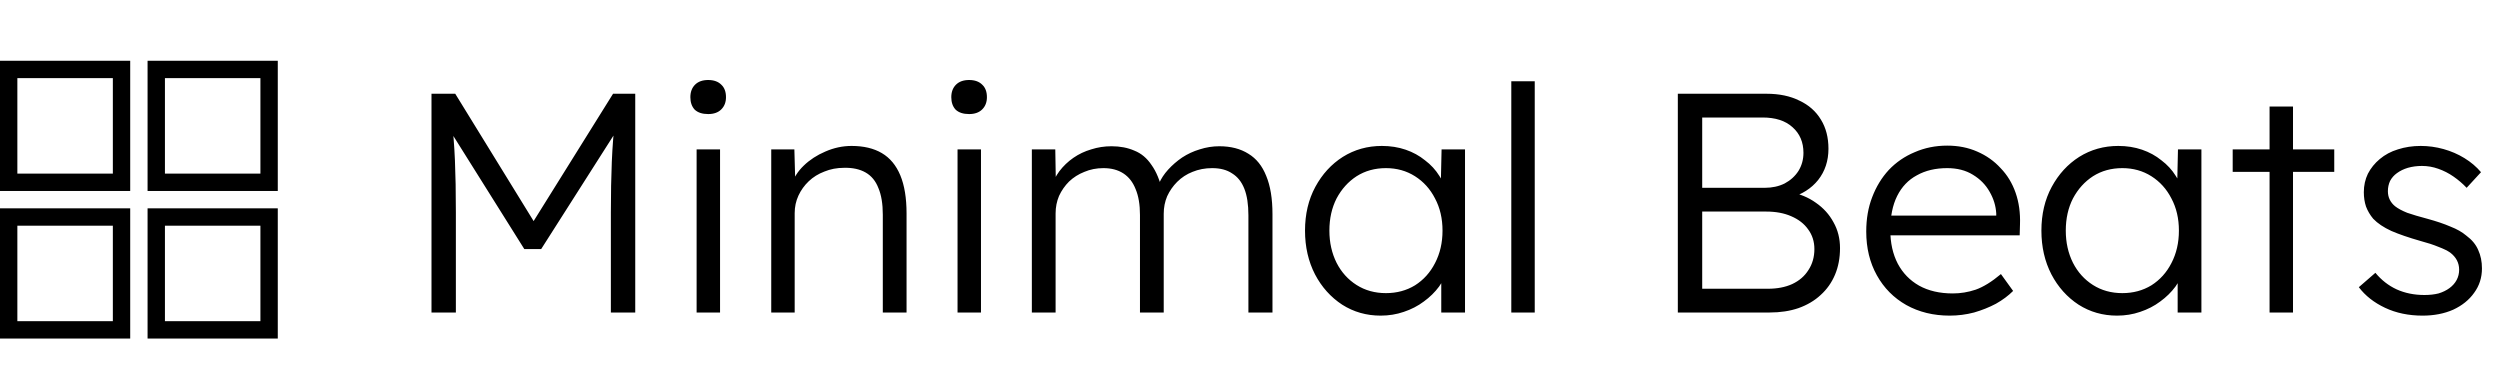
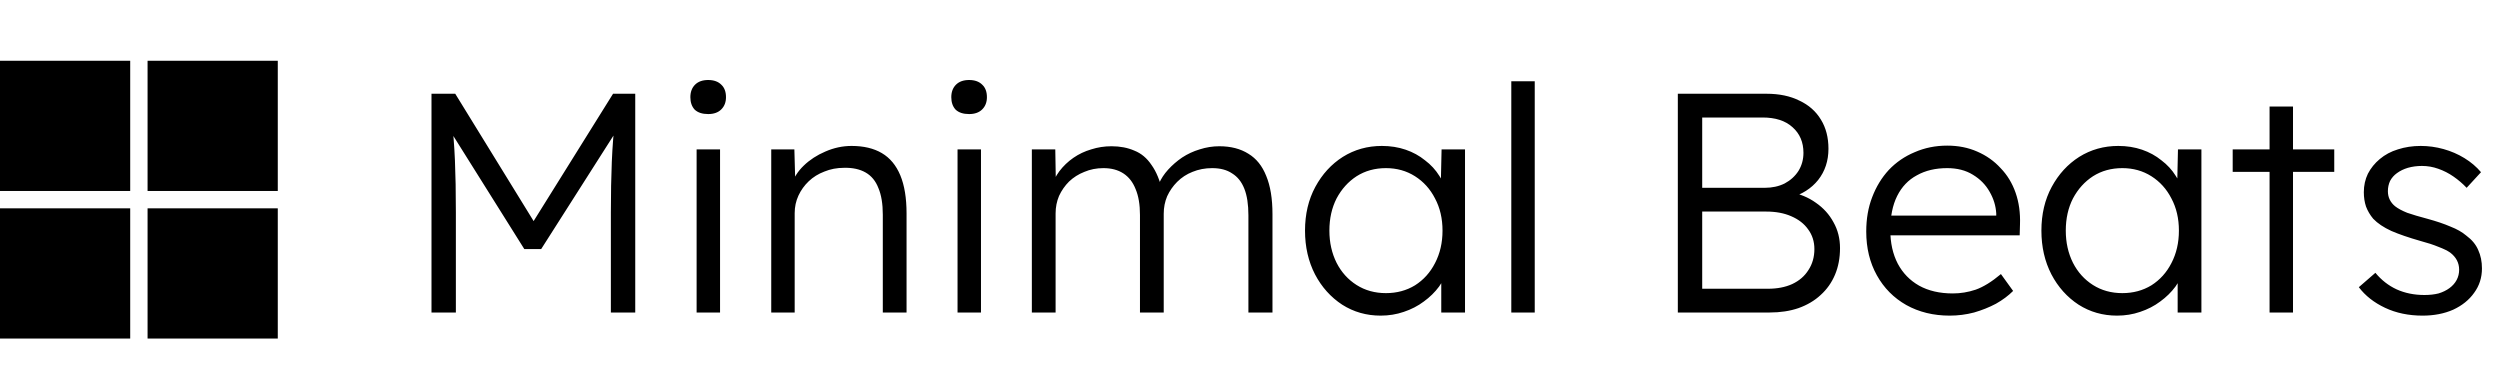
<svg xmlns="http://www.w3.org/2000/svg" width="288" height="45" viewBox="0 0 288 45" fill="none">
  <path d="M49.708 36V10.8H52.444L62.128 26.532L60.832 26.496L70.624 10.8H73.18V36H70.372V24.48C70.372 22.32 70.408 20.376 70.48 18.648C70.552 16.92 70.684 15.204 70.876 13.5L71.38 14.508L62.344 28.692H60.4L51.616 14.688L52.012 13.5C52.204 15.108 52.336 16.764 52.408 18.468C52.48 20.148 52.516 22.152 52.516 24.48V36H49.708ZM80.25 36V17.208H82.95V36H80.25ZM81.582 13.14C80.91 13.14 80.394 12.972 80.034 12.636C79.698 12.276 79.53 11.796 79.53 11.196C79.53 10.596 79.71 10.116 80.07 9.756C80.43 9.396 80.934 9.216 81.582 9.216C82.23 9.216 82.734 9.396 83.094 9.756C83.454 10.092 83.634 10.572 83.634 11.196C83.634 11.772 83.454 12.24 83.094 12.6C82.734 12.96 82.23 13.14 81.582 13.14ZM88.847 36V17.208H91.511L91.619 21.132L91.187 21.312C91.427 20.496 91.895 19.752 92.591 19.08C93.287 18.408 94.115 17.868 95.075 17.46C96.059 17.028 97.067 16.812 98.099 16.812C99.491 16.812 100.655 17.088 101.591 17.64C102.527 18.192 103.235 19.044 103.715 20.196C104.195 21.348 104.435 22.812 104.435 24.588V36H101.699V24.732C101.699 23.484 101.531 22.464 101.195 21.672C100.883 20.856 100.391 20.256 99.719 19.872C99.047 19.488 98.219 19.308 97.235 19.332C96.419 19.332 95.663 19.476 94.967 19.764C94.271 20.028 93.671 20.4 93.167 20.88C92.663 21.36 92.267 21.912 91.979 22.536C91.691 23.16 91.547 23.832 91.547 24.552V36H90.215C90.047 36 89.855 36 89.639 36C89.423 36 89.159 36 88.847 36ZM110.309 36V17.208H113.009V36H110.309ZM111.641 13.14C110.969 13.14 110.453 12.972 110.093 12.636C109.757 12.276 109.589 11.796 109.589 11.196C109.589 10.596 109.769 10.116 110.129 9.756C110.489 9.396 110.993 9.216 111.641 9.216C112.289 9.216 112.793 9.396 113.153 9.756C113.513 10.092 113.693 10.572 113.693 11.196C113.693 11.772 113.513 12.24 113.153 12.6C112.793 12.96 112.289 13.14 111.641 13.14ZM118.869 36V17.208H121.569L121.641 21.492L121.101 21.672C121.293 20.952 121.605 20.304 122.037 19.728C122.493 19.128 123.033 18.612 123.657 18.18C124.281 17.748 124.965 17.424 125.709 17.208C126.453 16.968 127.233 16.848 128.049 16.848C129.033 16.848 129.909 17.016 130.677 17.352C131.469 17.664 132.129 18.216 132.657 19.008C133.209 19.776 133.629 20.796 133.917 22.068L133.269 21.744L133.521 21.132C133.761 20.58 134.109 20.052 134.565 19.548C135.045 19.02 135.585 18.552 136.185 18.144C136.809 17.736 137.481 17.424 138.201 17.208C138.945 16.968 139.701 16.848 140.469 16.848C141.789 16.848 142.905 17.136 143.817 17.712C144.729 18.264 145.413 19.116 145.869 20.268C146.349 21.42 146.589 22.884 146.589 24.66V36H143.817V24.804C143.817 23.556 143.661 22.536 143.349 21.744C143.037 20.952 142.569 20.364 141.945 19.98C141.345 19.572 140.577 19.368 139.641 19.368C138.825 19.368 138.069 19.512 137.373 19.8C136.701 20.064 136.113 20.448 135.609 20.952C135.129 21.432 134.745 21.984 134.457 22.608C134.193 23.232 134.061 23.904 134.061 24.624V36H131.325V24.768C131.325 23.568 131.157 22.572 130.821 21.78C130.509 20.988 130.041 20.388 129.417 19.98C128.793 19.572 128.025 19.368 127.113 19.368C126.321 19.368 125.589 19.512 124.917 19.8C124.245 20.064 123.657 20.436 123.153 20.916C122.673 21.396 122.289 21.948 122.001 22.572C121.737 23.196 121.605 23.868 121.605 24.588V36H118.869ZM159.05 36.36C157.418 36.36 155.942 35.94 154.622 35.1C153.302 34.236 152.258 33.072 151.49 31.608C150.722 30.12 150.338 28.44 150.338 26.568C150.338 24.672 150.734 22.992 151.526 21.528C152.318 20.064 153.374 18.912 154.694 18.072C156.038 17.232 157.538 16.812 159.194 16.812C160.178 16.812 161.09 16.956 161.93 17.244C162.77 17.532 163.514 17.94 164.162 18.468C164.834 18.972 165.386 19.572 165.818 20.268C166.274 20.94 166.586 21.672 166.754 22.464L165.962 22.068L166.07 17.208H168.77V36H166.034V31.392L166.754 30.924C166.586 31.644 166.262 32.34 165.782 33.012C165.302 33.66 164.714 34.236 164.018 34.74C163.346 35.244 162.578 35.64 161.714 35.928C160.874 36.216 159.986 36.36 159.05 36.36ZM159.662 33.768C160.91 33.768 162.026 33.468 163.01 32.868C163.994 32.244 164.762 31.392 165.314 30.312C165.89 29.208 166.178 27.96 166.178 26.568C166.178 25.176 165.89 23.94 165.314 22.86C164.762 21.78 163.994 20.928 163.01 20.304C162.026 19.68 160.91 19.368 159.662 19.368C158.39 19.368 157.262 19.68 156.278 20.304C155.318 20.928 154.55 21.78 153.974 22.86C153.422 23.94 153.146 25.176 153.146 26.568C153.146 27.936 153.422 29.172 153.974 30.276C154.526 31.356 155.294 32.208 156.278 32.832C157.262 33.456 158.39 33.768 159.662 33.768ZM174.102 36V9.36H176.802V36H174.102ZM193.286 36V10.8H203.51C204.974 10.8 206.234 11.064 207.29 11.592C208.37 12.096 209.198 12.828 209.774 13.788C210.35 14.724 210.638 15.84 210.638 17.136C210.638 18.528 210.242 19.728 209.45 20.736C208.658 21.72 207.578 22.404 206.21 22.788L206.138 22.104C207.314 22.32 208.334 22.74 209.198 23.364C210.062 23.964 210.734 24.708 211.214 25.596C211.718 26.484 211.97 27.48 211.97 28.584C211.97 29.712 211.778 30.732 211.394 31.644C211.01 32.556 210.458 33.336 209.738 33.984C209.042 34.632 208.19 35.136 207.182 35.496C206.198 35.832 205.094 36 203.87 36H193.286ZM196.094 33.264H203.654C204.734 33.264 205.67 33.084 206.462 32.724C207.278 32.34 207.902 31.8 208.334 31.104C208.79 30.408 209.018 29.604 209.018 28.692C209.018 27.828 208.778 27.072 208.298 26.424C207.842 25.776 207.194 25.272 206.354 24.912C205.538 24.552 204.578 24.372 203.474 24.372H196.094V33.264ZM196.094 21.636H203.294C204.158 21.636 204.926 21.468 205.598 21.132C206.27 20.772 206.798 20.292 207.182 19.692C207.566 19.068 207.758 18.372 207.758 17.604C207.758 16.38 207.338 15.396 206.498 14.652C205.682 13.908 204.53 13.536 203.042 13.536H196.094V21.636ZM224.603 36.36C222.731 36.36 221.063 35.952 219.599 35.136C218.159 34.32 217.031 33.18 216.215 31.716C215.399 30.252 214.991 28.572 214.991 26.676C214.991 25.212 215.219 23.892 215.675 22.716C216.131 21.516 216.767 20.472 217.583 19.584C218.423 18.696 219.419 18.012 220.571 17.532C221.723 17.028 222.971 16.776 224.315 16.776C225.587 16.776 226.739 17.004 227.771 17.46C228.827 17.916 229.727 18.552 230.471 19.368C231.239 20.16 231.815 21.108 232.199 22.212C232.583 23.316 232.751 24.528 232.703 25.848L232.667 27.108H217.007L216.611 24.84H230.615L229.967 25.452V24.588C229.919 23.724 229.667 22.896 229.211 22.104C228.755 21.288 228.107 20.628 227.267 20.124C226.451 19.62 225.467 19.368 224.315 19.368C222.971 19.368 221.807 19.644 220.823 20.196C219.839 20.724 219.083 21.516 218.555 22.572C218.027 23.628 217.763 24.936 217.763 26.496C217.763 27.984 218.051 29.28 218.627 30.384C219.203 31.464 220.019 32.304 221.075 32.904C222.155 33.504 223.451 33.804 224.963 33.804C225.851 33.804 226.727 33.66 227.591 33.372C228.479 33.06 229.451 32.46 230.507 31.572L231.911 33.516C231.359 34.068 230.699 34.56 229.931 34.992C229.163 35.4 228.323 35.736 227.411 36C226.499 36.24 225.563 36.36 224.603 36.36ZM243.882 36.36C242.25 36.36 240.774 35.94 239.454 35.1C238.134 34.236 237.09 33.072 236.322 31.608C235.554 30.12 235.17 28.44 235.17 26.568C235.17 24.672 235.566 22.992 236.358 21.528C237.15 20.064 238.206 18.912 239.526 18.072C240.87 17.232 242.37 16.812 244.026 16.812C245.01 16.812 245.922 16.956 246.762 17.244C247.602 17.532 248.346 17.94 248.994 18.468C249.666 18.972 250.218 19.572 250.65 20.268C251.106 20.94 251.418 21.672 251.586 22.464L250.794 22.068L250.902 17.208H253.602V36H250.866V31.392L251.586 30.924C251.418 31.644 251.094 32.34 250.614 33.012C250.134 33.66 249.546 34.236 248.85 34.74C248.178 35.244 247.41 35.64 246.546 35.928C245.706 36.216 244.818 36.36 243.882 36.36ZM244.494 33.768C245.742 33.768 246.858 33.468 247.842 32.868C248.826 32.244 249.594 31.392 250.146 30.312C250.722 29.208 251.01 27.96 251.01 26.568C251.01 25.176 250.722 23.94 250.146 22.86C249.594 21.78 248.826 20.928 247.842 20.304C246.858 19.68 245.742 19.368 244.494 19.368C243.222 19.368 242.094 19.68 241.11 20.304C240.15 20.928 239.382 21.78 238.806 22.86C238.254 23.94 237.978 25.176 237.978 26.568C237.978 27.936 238.254 29.172 238.806 30.276C239.358 31.356 240.126 32.208 241.11 32.832C242.094 33.456 243.222 33.768 244.494 33.768ZM261.454 36V12.276H264.154V36H261.454ZM257.206 19.8V17.208H268.906V19.8H257.206ZM279.081 36.36C277.473 36.36 276.033 36.06 274.761 35.46C273.489 34.86 272.481 34.068 271.737 33.084L273.645 31.428C274.341 32.268 275.157 32.904 276.093 33.336C277.053 33.768 278.121 33.984 279.297 33.984C279.897 33.984 280.437 33.924 280.917 33.804C281.397 33.66 281.817 33.456 282.177 33.192C282.537 32.928 282.813 32.616 283.005 32.256C283.197 31.896 283.293 31.5 283.293 31.068C283.293 30.276 282.945 29.616 282.249 29.088C281.937 28.872 281.493 28.656 280.917 28.44C280.341 28.2 279.645 27.972 278.829 27.756C277.485 27.372 276.369 26.988 275.481 26.604C274.593 26.196 273.897 25.728 273.393 25.2C273.033 24.768 272.757 24.3 272.565 23.796C272.397 23.292 272.313 22.74 272.313 22.14C272.313 21.372 272.469 20.664 272.781 20.016C273.117 19.368 273.573 18.804 274.149 18.324C274.749 17.82 275.445 17.448 276.237 17.208C277.053 16.944 277.929 16.812 278.865 16.812C279.753 16.812 280.629 16.932 281.493 17.172C282.357 17.412 283.161 17.76 283.905 18.216C284.649 18.672 285.285 19.212 285.813 19.836L284.157 21.636C283.701 21.156 283.197 20.724 282.645 20.34C282.093 19.956 281.505 19.656 280.881 19.44C280.281 19.224 279.657 19.116 279.009 19.116C278.433 19.116 277.893 19.188 277.389 19.332C276.909 19.476 276.489 19.68 276.129 19.944C275.793 20.184 275.529 20.484 275.337 20.844C275.169 21.204 275.085 21.6 275.085 22.032C275.085 22.392 275.157 22.716 275.301 23.004C275.445 23.292 275.649 23.544 275.913 23.76C276.249 24.024 276.717 24.276 277.317 24.516C277.941 24.732 278.709 24.96 279.621 25.2C280.677 25.488 281.565 25.788 282.285 26.1C283.029 26.388 283.641 26.736 284.121 27.144C284.769 27.624 285.225 28.176 285.489 28.8C285.777 29.424 285.921 30.132 285.921 30.924C285.921 31.98 285.621 32.916 285.021 33.732C284.445 34.548 283.641 35.196 282.609 35.676C281.577 36.132 280.401 36.36 279.081 36.36Z" fill="black" />
-   <path fill-rule="evenodd" clip-rule="evenodd" d="M30 9H19V20H30V9ZM17 7V22H32V7H17Z" fill="black" />
-   <path fill-rule="evenodd" clip-rule="evenodd" d="M30 26H19V37H30V26ZM17 24V39H32V24H17Z" fill="black" />
-   <path fill-rule="evenodd" clip-rule="evenodd" d="M13 9H2V20H13V9ZM0 7V22H15V7H0Z" fill="black" />
-   <path fill-rule="evenodd" clip-rule="evenodd" d="M13 26H2V37H13V26ZM0 24V39H15V24H0Z" fill="black" />
+   <path fillRule="evenodd" clipRule="evenodd" d="M30 9H19V20H30V9ZM17 7V22H32V7H17Z" fill="black" />
+   <path fillRule="evenodd" clipRule="evenodd" d="M30 26H19V37H30V26ZM17 24V39H32V24H17Z" fill="black" />
+   <path fillRule="evenodd" clipRule="evenodd" d="M13 9H2V20H13V9ZM0 7V22H15V7H0Z" fill="black" />
+   <path fillRule="evenodd" clipRule="evenodd" d="M13 26H2V37H13V26ZM0 24V39H15V24H0Z" fill="black" />
</svg>
